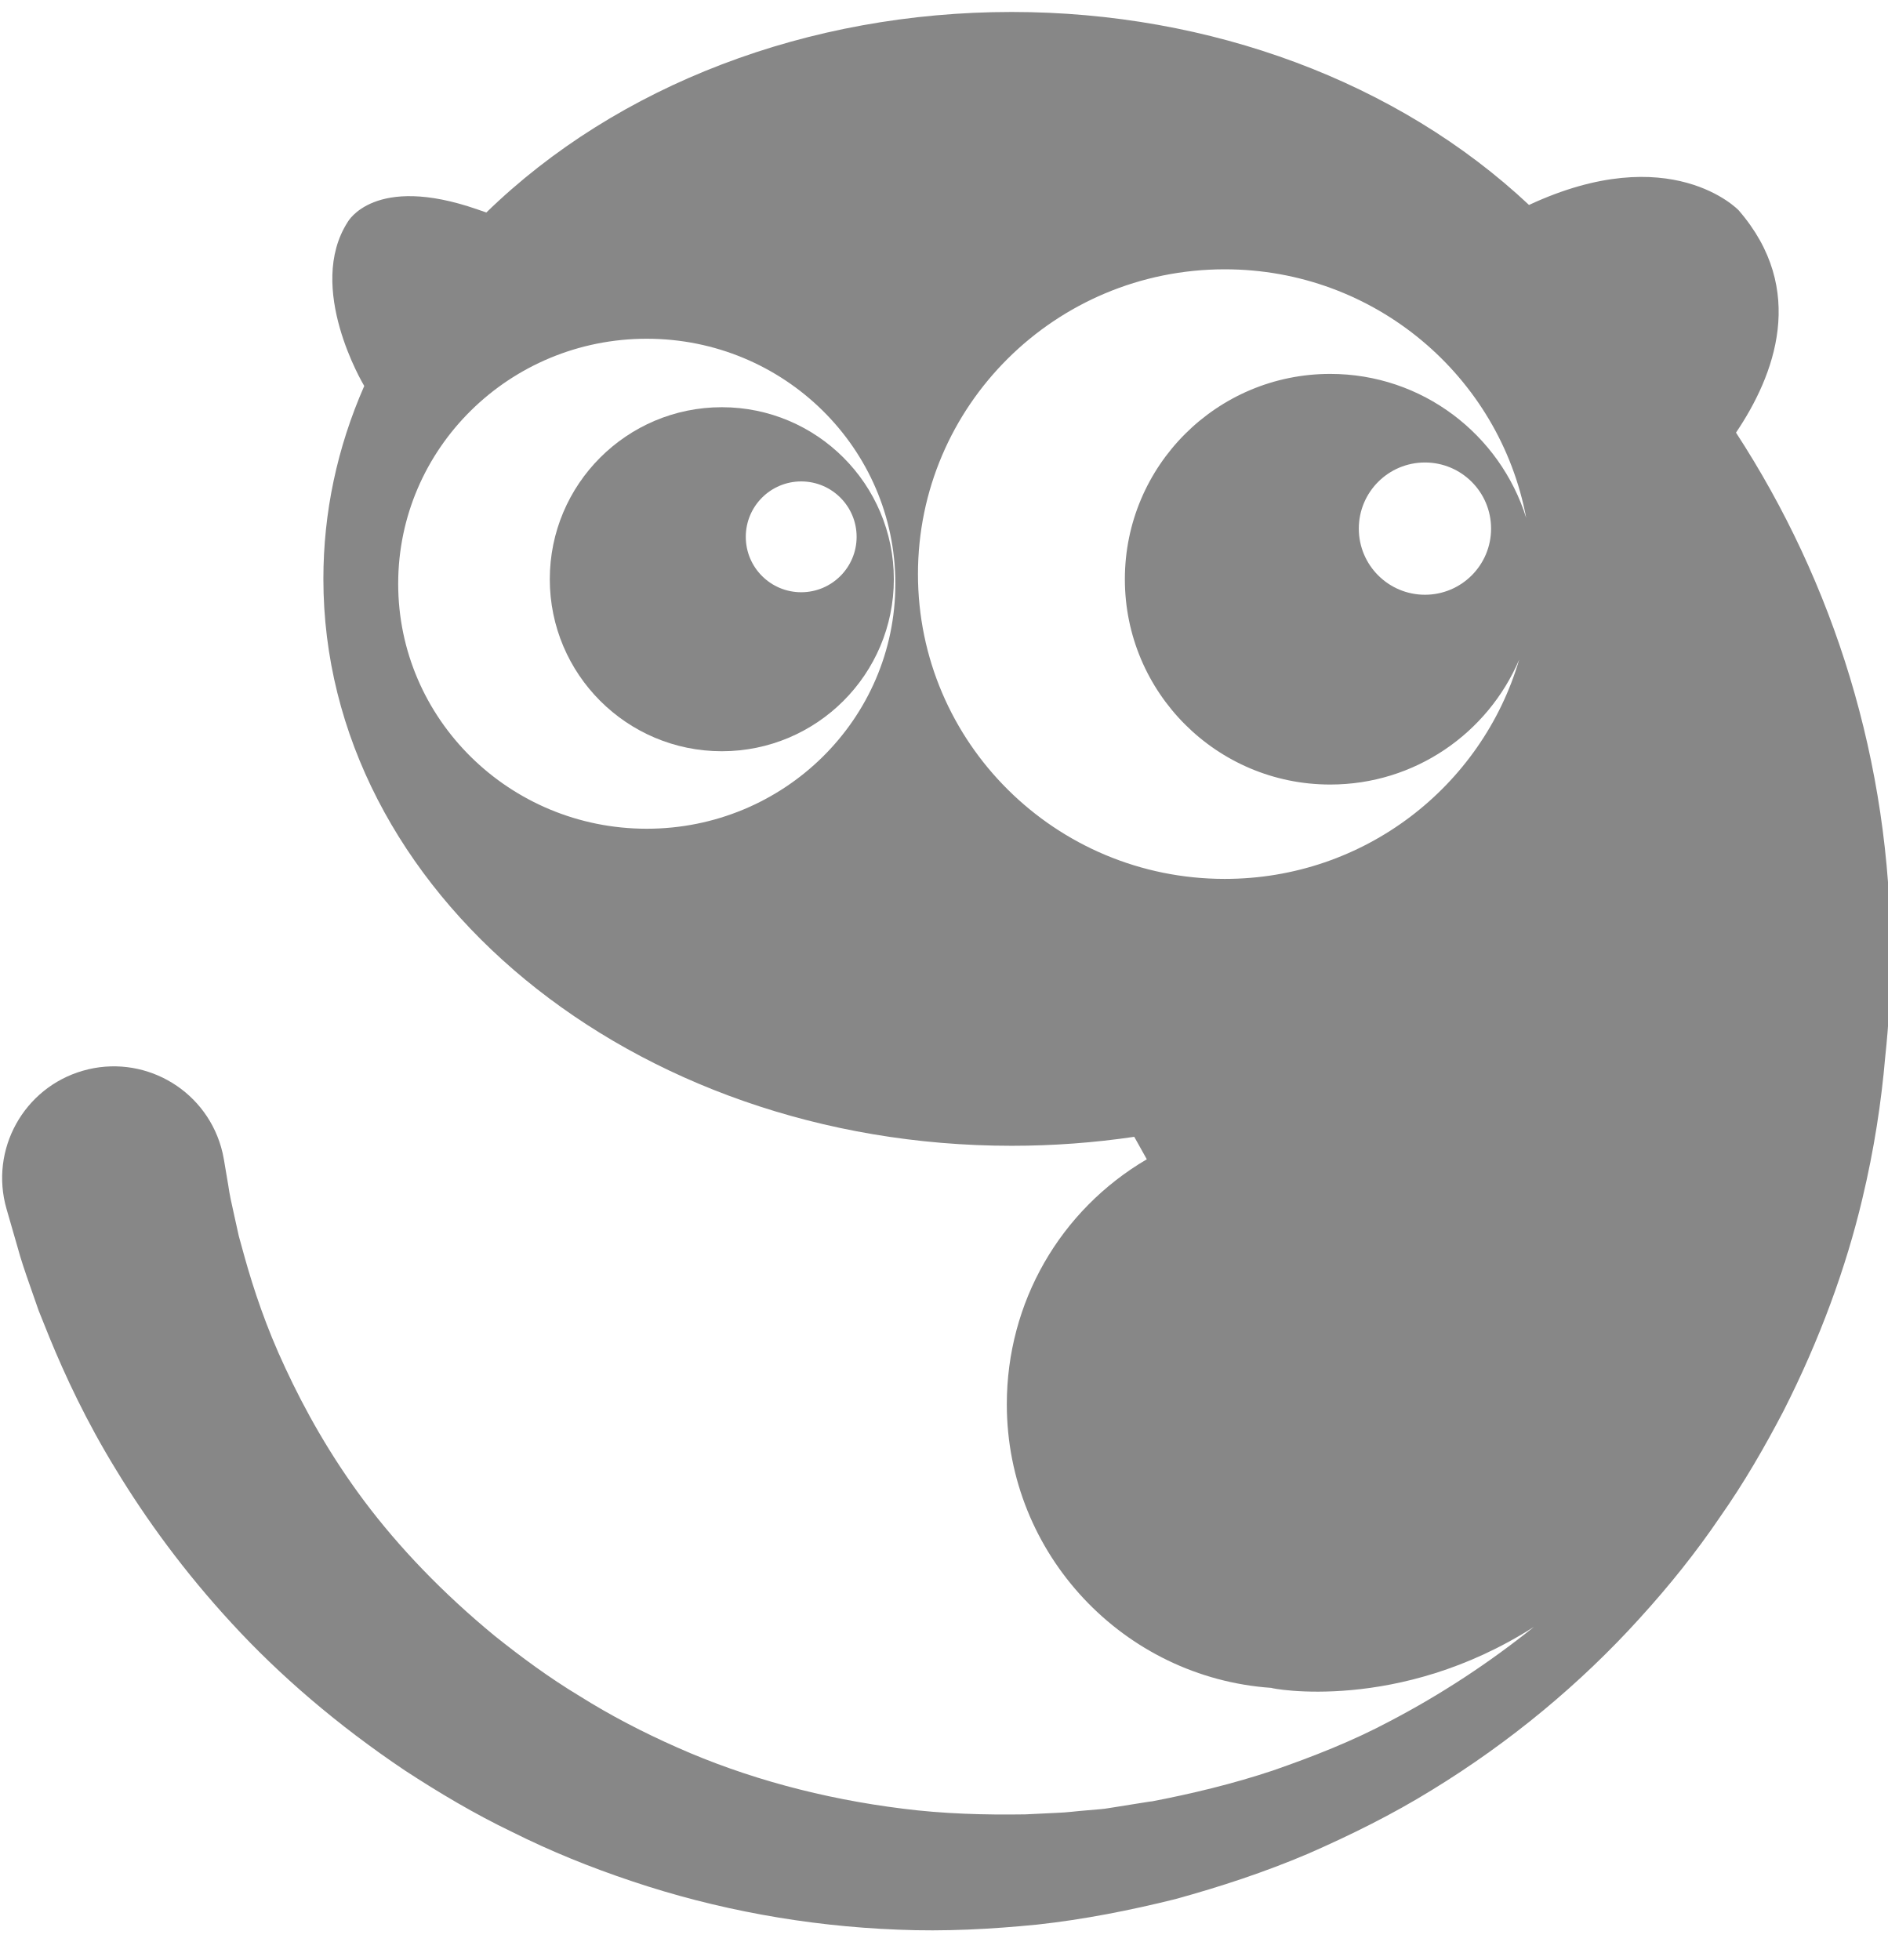
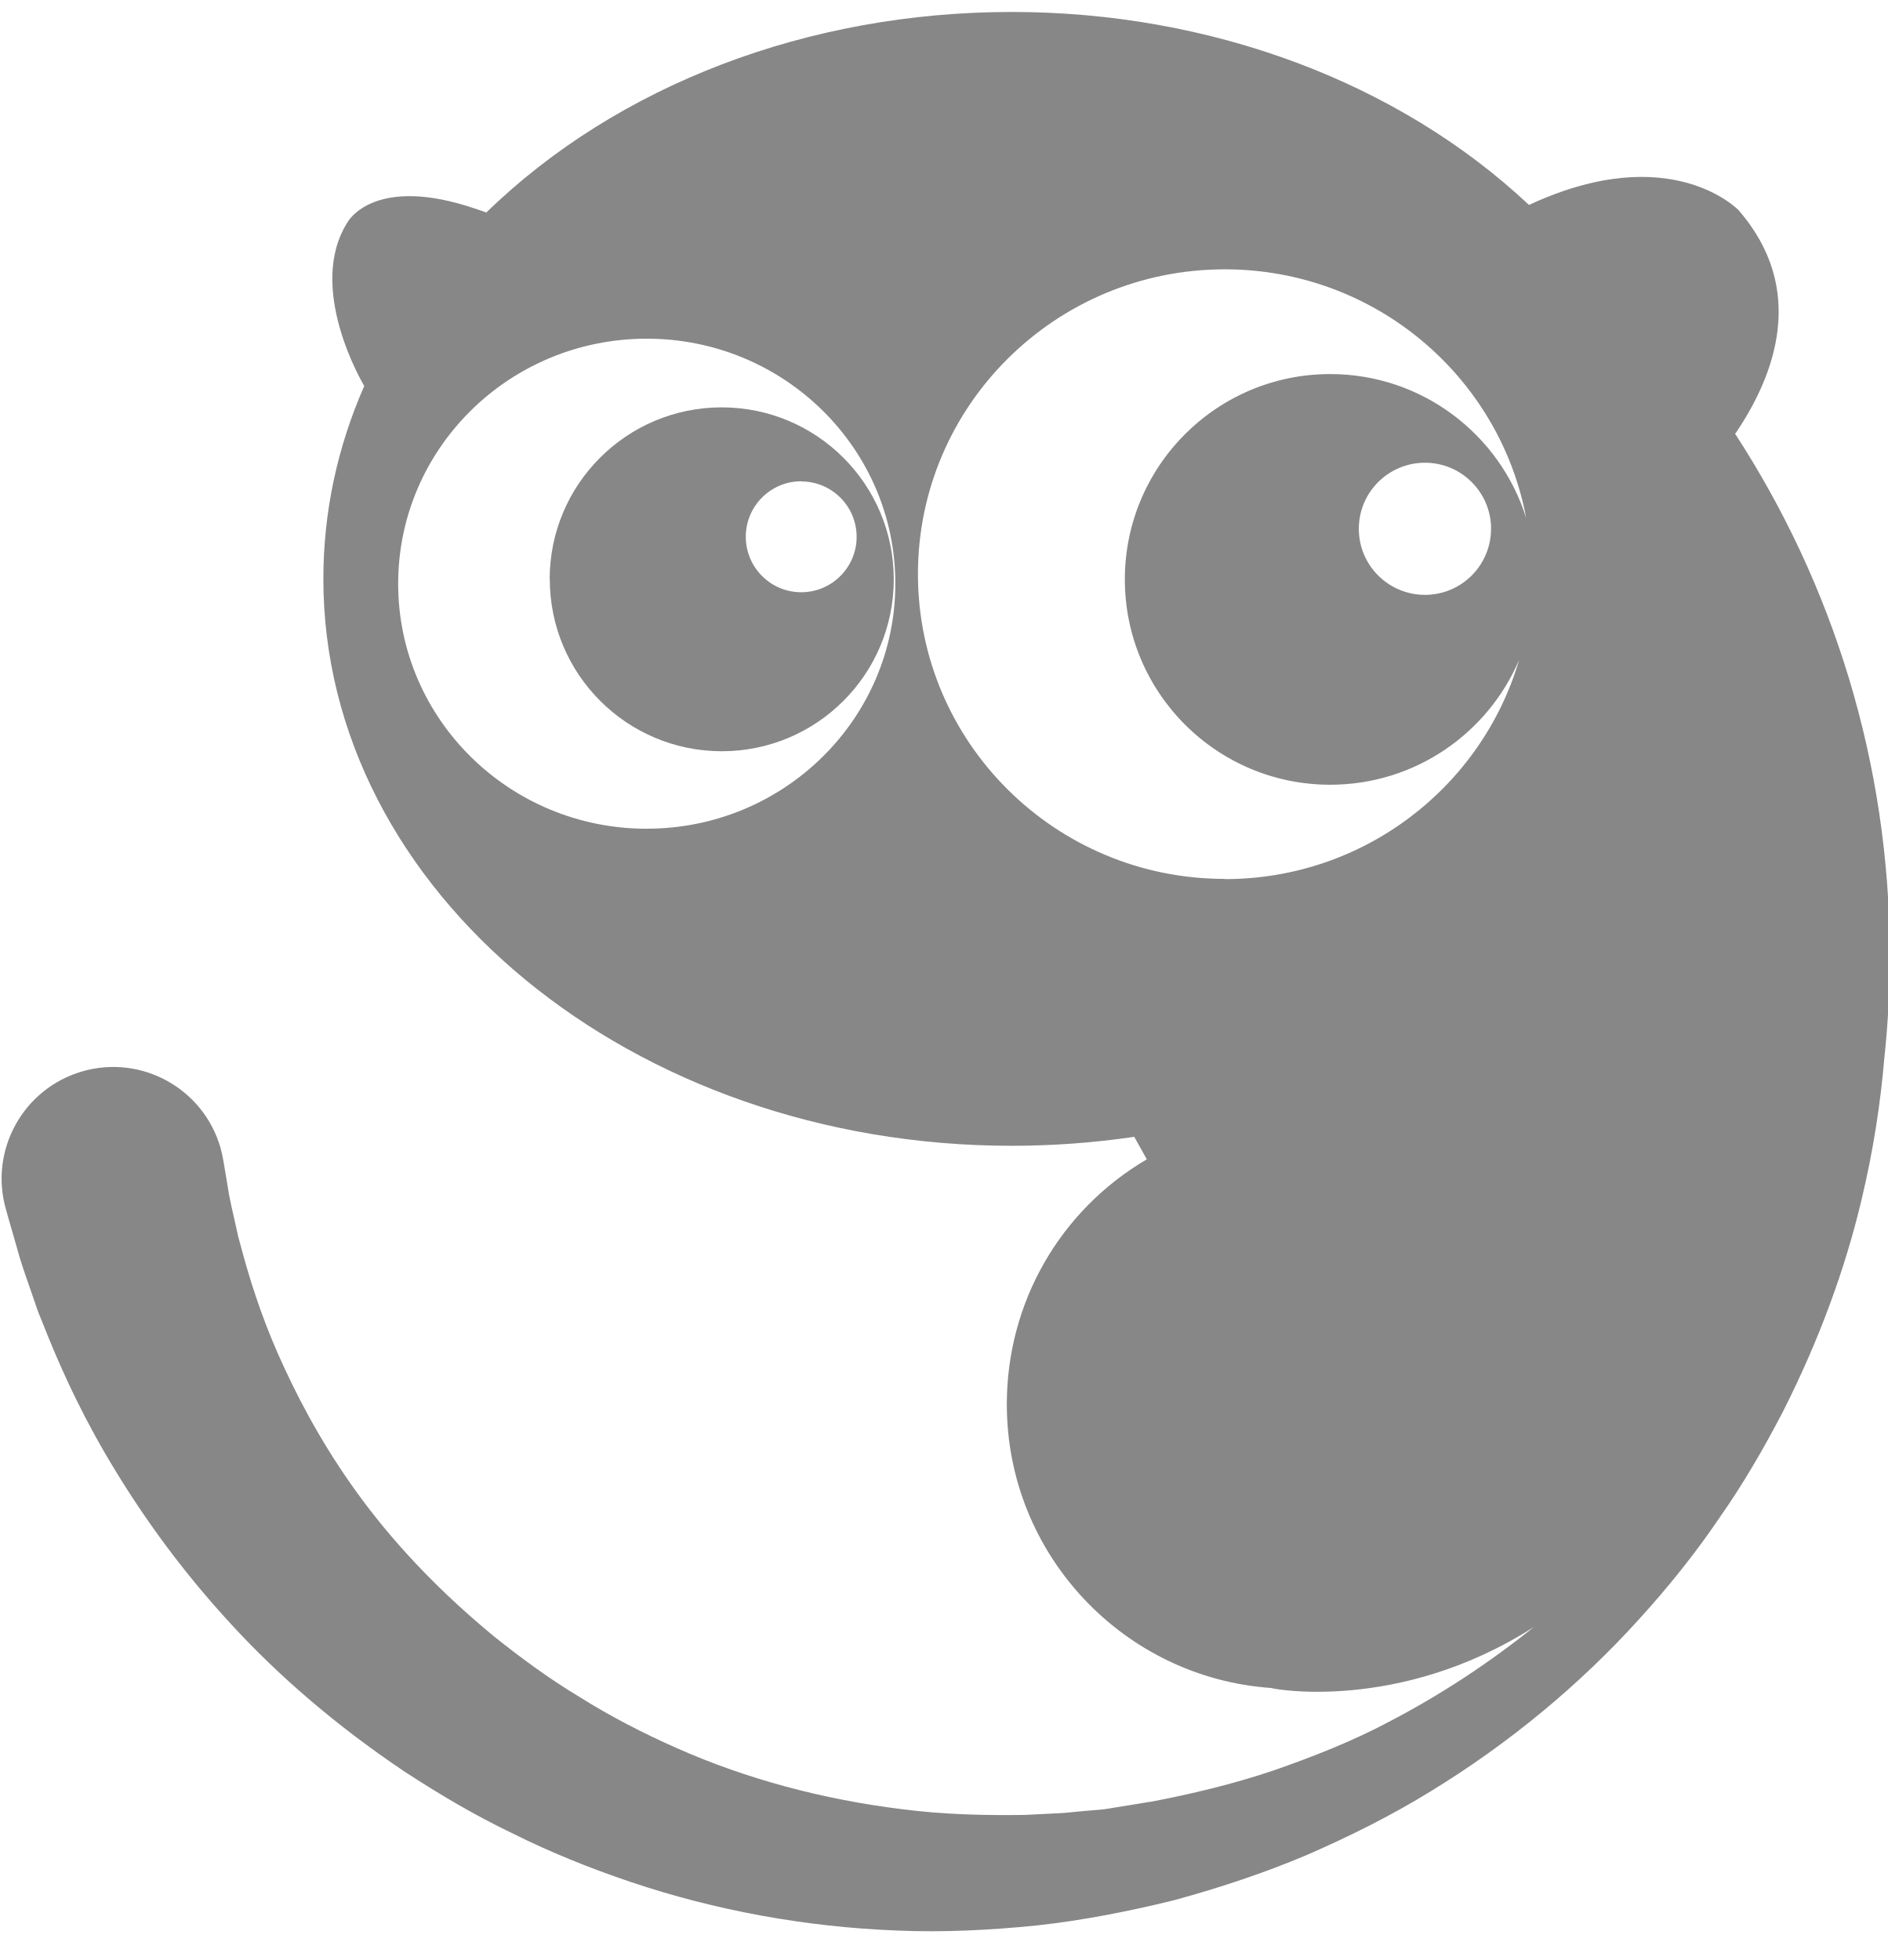
- <svg xmlns="http://www.w3.org/2000/svg" version="1.1" id="Layer_1" x="0px" y="0px" width="182px" height="189px" viewBox="-7 0 182 189" enable-background="new -7 0 182 189" xml:space="preserve">
-   <g>
-     <path fill="#878787" d="M160.389,41.718c3.712-5.496,6.901-13.788,0.25-21.445c0,0-6.529-6.877-20.208-0.51   C127.813,7.92,109.729,1.154,90.545,1.154c-19.621,0-38.006,7.033-50.655,19.34c-0.001-0.001-0.003-0.001-0.004-0.001l0.004-0.005   c-0.185-0.069-0.348-0.118-0.528-0.182c-0.117-0.04-0.233-0.081-0.355-0.122c-9.936-3.448-12.479,1.221-12.479,1.221   c-4.063,6.318,1.49,15.64,1.584,15.797c0.002,0.007,0.004,0.014,0.008,0.021c-2.616,5.957-3.939,12.21-3.939,18.598   c0,30.143,29.77,54.666,66.364,54.666c3.966,0.001,7.934-0.292,11.822-0.866l1.21,2.167c-8.373,4.919-13.498,13.805-13.498,23.624   c0,14.474,11.276,26.366,25.505,27.348c-0.099,0.049,12.244,2.476,25.324-5.885c-4.285,3.442-8.95,6.515-13.899,9.099   c-3.595,1.922-7.427,3.418-11.278,4.757c-3.876,1.292-7.856,2.248-11.844,3.009c0.425-0.105,0.06-0.019,0.127-0.037l-0.104,0.016   l-0.212,0.032l-0.416,0.065l-0.835,0.133l-1.669,0.267c-0.537,0.074-1.164,0.204-1.622,0.236l-1.426,0.123   c-0.966,0.072-1.841,0.206-2.865,0.237l-2.997,0.145c-3.993,0.061-7.946-0.055-11.815-0.549   c-7.729-0.958-15.118-2.952-21.758-5.903c-3.32-1.468-6.475-3.111-9.401-4.951c-2.958-1.781-5.667-3.79-8.203-5.816   c-5.02-4.133-9.236-8.546-12.559-12.979c-3.321-4.439-5.767-8.852-7.619-12.84c-1.87-3.983-3.058-7.61-3.901-10.604   c-0.207-0.749-0.402-1.455-0.586-2.124c-0.149-0.675-0.289-1.308-0.42-1.897c-0.266-1.174-0.484-2.167-0.596-2.994   c-0.275-1.63-0.422-2.497-0.422-2.497c-0.066-0.396-0.158-0.8-0.272-1.193c-1.649-5.713-7.615-9.008-13.328-7.36   c-5.711,1.649-9.007,7.616-7.357,13.329l0.175,0.609c0,0,0.316,1.089,0.904,3.132c0.271,1.026,0.691,2.269,1.202,3.724   c0.254,0.727,0.527,1.509,0.818,2.343c0.329,0.817,0.679,1.688,1.05,2.609c1.504,3.666,3.539,8.055,6.43,12.764   c2.868,4.719,6.537,9.792,11.149,14.786c4.595,5.005,10.213,9.837,16.674,14.172c3.256,2.127,6.693,4.183,10.378,5.95   c3.65,1.829,7.525,3.402,11.55,4.745c8.04,2.703,16.743,4.321,25.638,4.662c4.452,0.191,8.942-0.045,13.419-0.49   c4.479-0.489,8.936-1.37,13.305-2.455c4.357-1.197,8.656-2.612,12.799-4.376c4.12-1.803,8.145-3.798,11.93-6.136   c7.584-4.639,14.373-10.294,20.051-16.571c2.85-3.127,5.456-6.386,7.74-9.757c2.344-3.332,4.332-6.797,6.127-10.232   c3.51-6.918,6.037-13.854,7.596-20.44c1.151-4.805,1.84-9.396,2.207-13.665c0.352-3.262,0.533-6.572,0.533-9.93   C175.303,73.46,169.811,56.195,160.389,41.718z M55.362,79.914c-13.238,0-23.968-10.577-23.968-23.625   c0-13.047,10.73-23.625,23.968-23.625s23.97,10.578,23.97,23.625C79.332,69.337,68.6,79.914,55.362,79.914z M111.097,84.751   c-16.339,0-29.585-13.16-29.585-29.392c0-16.232,13.246-29.39,29.585-29.39c14.476,0,26.502,10.333,29.063,23.973   c-2.515-8.046-10.023-13.887-18.898-13.887c-10.938,0-19.8,8.865-19.8,19.799c0,10.935,8.862,19.798,19.8,19.798   c8.181,0,15.2-4.963,18.218-12.042C135.888,75.822,124.551,84.751,111.097,84.751z M136.773,50.974   c0,3.522-2.854,6.377-6.375,6.377c-3.524,0-6.379-2.855-6.379-6.377c0-3.521,2.854-6.377,6.379-6.377   C133.92,44.597,136.773,47.453,136.773,50.974z" />
-     <path fill="#878787" d="M46.012,55.854c0,9.161,7.426,16.587,16.587,16.587s16.587-7.426,16.587-16.587   c0-9.16-7.426-16.587-16.587-16.587S46.012,46.694,46.012,55.854z M70.254,46.423c2.951,0,5.343,2.392,5.343,5.343   s-2.392,5.343-5.343,5.343s-5.344-2.392-5.344-5.343S67.303,46.423,70.254,46.423z" />
+ <svg xmlns="http://www.w3.org/2000/svg" width="182" height="189" viewBox="-7 0 182 189">
+   <g fill="#878787">
+     <path d="M160.39 41.718c3.71-5.496 6.9-13.788.25-21.445 0 0-6.53-6.877-20.21-.51-12.617-11.843-30.7-18.61-49.885-18.61-19.62 0-38.006 7.034-50.655 19.34h-.004l.004-.005c-.185-.07-.348-.118-.528-.182l-.355-.122c-9.936-3.448-12.48 1.22-12.48 1.22-4.062 6.32 1.49 15.64 1.585 15.798.002.007.004.014.008.02-2.616 5.958-3.94 12.21-3.94 18.6 0 30.142 29.77 54.665 66.365 54.665 3.966 0 7.934-.292 11.822-.866l1.21 2.17c-8.373 4.92-13.498 13.81-13.498 23.63 0 14.48 11.27 26.37 25.5 27.35-.1.05 12.24 2.48 25.32-5.88-4.29 3.44-8.95 6.52-13.9 9.1-3.6 1.92-7.43 3.42-11.28 4.76-3.88 1.3-7.86 2.25-11.85 3.01.42-.1.06-.02.12-.03l-.11.02-.22.03-.42.07-.84.14-1.67.27c-.54.08-1.17.21-1.62.24l-1.43.12c-.97.07-1.84.21-2.87.24l-2.99.15c-4 .06-7.95-.05-11.82-.55-7.73-.95-15.12-2.95-21.76-5.9-3.32-1.47-6.48-3.11-9.4-4.95-2.96-1.78-5.67-3.79-8.21-5.82-5.02-4.13-9.24-8.54-12.56-12.98-3.32-4.43-5.77-8.85-7.62-12.84-1.87-3.98-3.06-7.61-3.9-10.6l-.58-2.13-.42-1.89c-.27-1.17-.49-2.16-.6-2.99l-.42-2.49c-.07-.4-.16-.8-.27-1.2-1.65-5.71-7.61-9.01-13.32-7.36-5.71 1.65-9.01 7.62-7.36 13.33l.17.61.9 3.13c.27 1.03.69 2.27 1.2 3.72l.81 2.35 1.05 2.61c1.5 3.67 3.54 8.06 6.43 12.77 2.87 4.72 6.54 9.8 11.15 14.79 4.59 5.01 10.21 9.84 16.67 14.18 3.26 2.13 6.69 4.18 10.38 5.95 3.65 1.83 7.53 3.4 11.55 4.75 8.04 2.7 16.74 4.32 25.64 4.66 4.45.19 8.94-.04 13.42-.49 4.48-.49 8.94-1.37 13.31-2.45 4.35-1.19 8.65-2.61 12.8-4.37 4.12-1.8 8.14-3.8 11.93-6.14 7.58-4.64 14.37-10.29 20.05-16.57 2.85-3.13 5.45-6.38 7.74-9.76 2.34-3.33 4.33-6.79 6.12-10.23 3.51-6.92 6.03-13.85 7.59-20.44 1.15-4.8 1.84-9.39 2.2-13.66.35-3.26.53-6.57.53-9.93-.01-18.56-5.5-35.82-14.92-50.3zM55.36 79.914c-13.238 0-23.968-10.577-23.968-23.625s10.73-23.63 23.968-23.63 23.97 10.58 23.97 23.62S68.6 79.91 55.362 79.91zm55.735 4.837c-16.34 0-29.585-13.16-29.585-29.39s13.246-29.39 29.585-29.39c14.476 0 26.502 10.34 29.063 23.98-2.515-8.04-10.023-13.88-18.898-13.88-10.938 0-19.8 8.87-19.8 19.8 0 10.94 8.862 19.8 19.8 19.8 8.18 0 15.2-4.96 18.218-12.04-3.592 12.22-14.93 21.14-28.383 21.14zm25.675-33.77c0 3.53-2.85 6.38-6.37 6.38-3.525 0-6.38-2.85-6.38-6.37s2.854-6.37 6.38-6.37c3.52 0 6.374 2.86 6.374 6.38z" />
+     <path d="M46.012 55.854c0 9.16 7.426 16.587 16.587 16.587s16.58-7.42 16.58-16.58c0-9.16-7.43-16.58-16.59-16.58S46 46.7 46 55.86zm24.242-9.43c2.95 0 5.343 2.39 5.343 5.342s-2.392 5.343-5.343 5.343-5.344-2.4-5.344-5.35 2.393-5.35 5.344-5.35z" />
  </g>
</svg>
